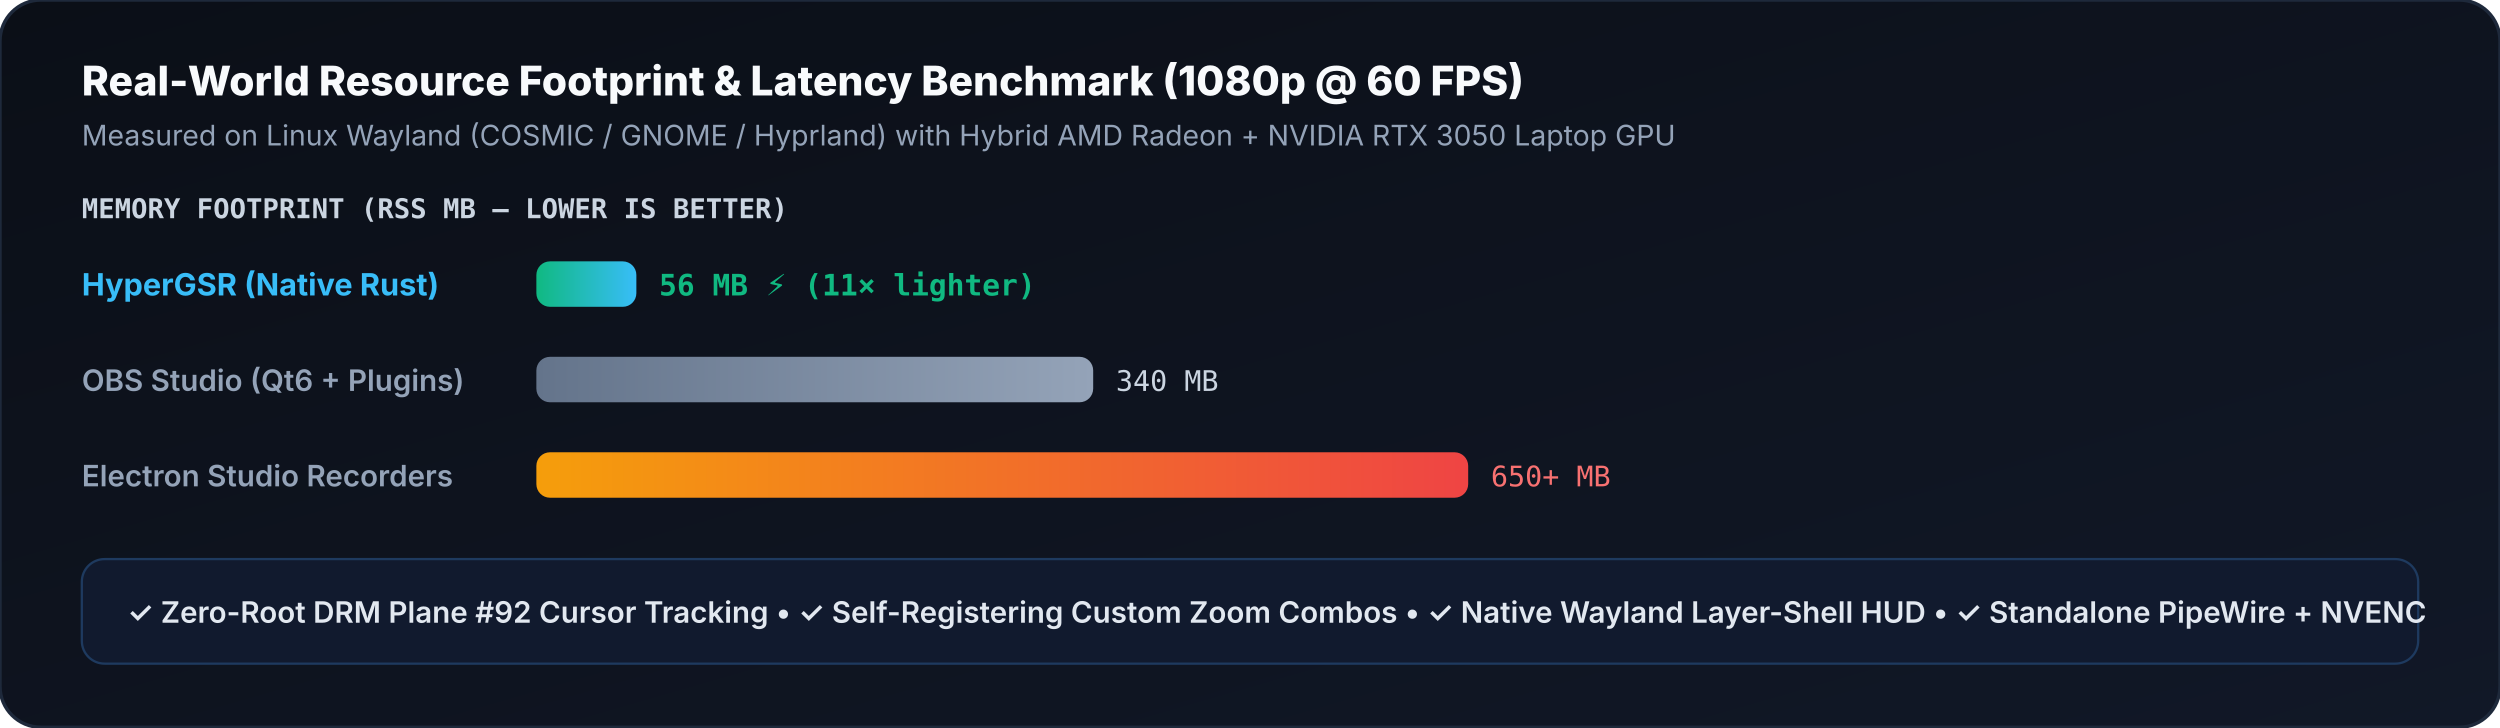
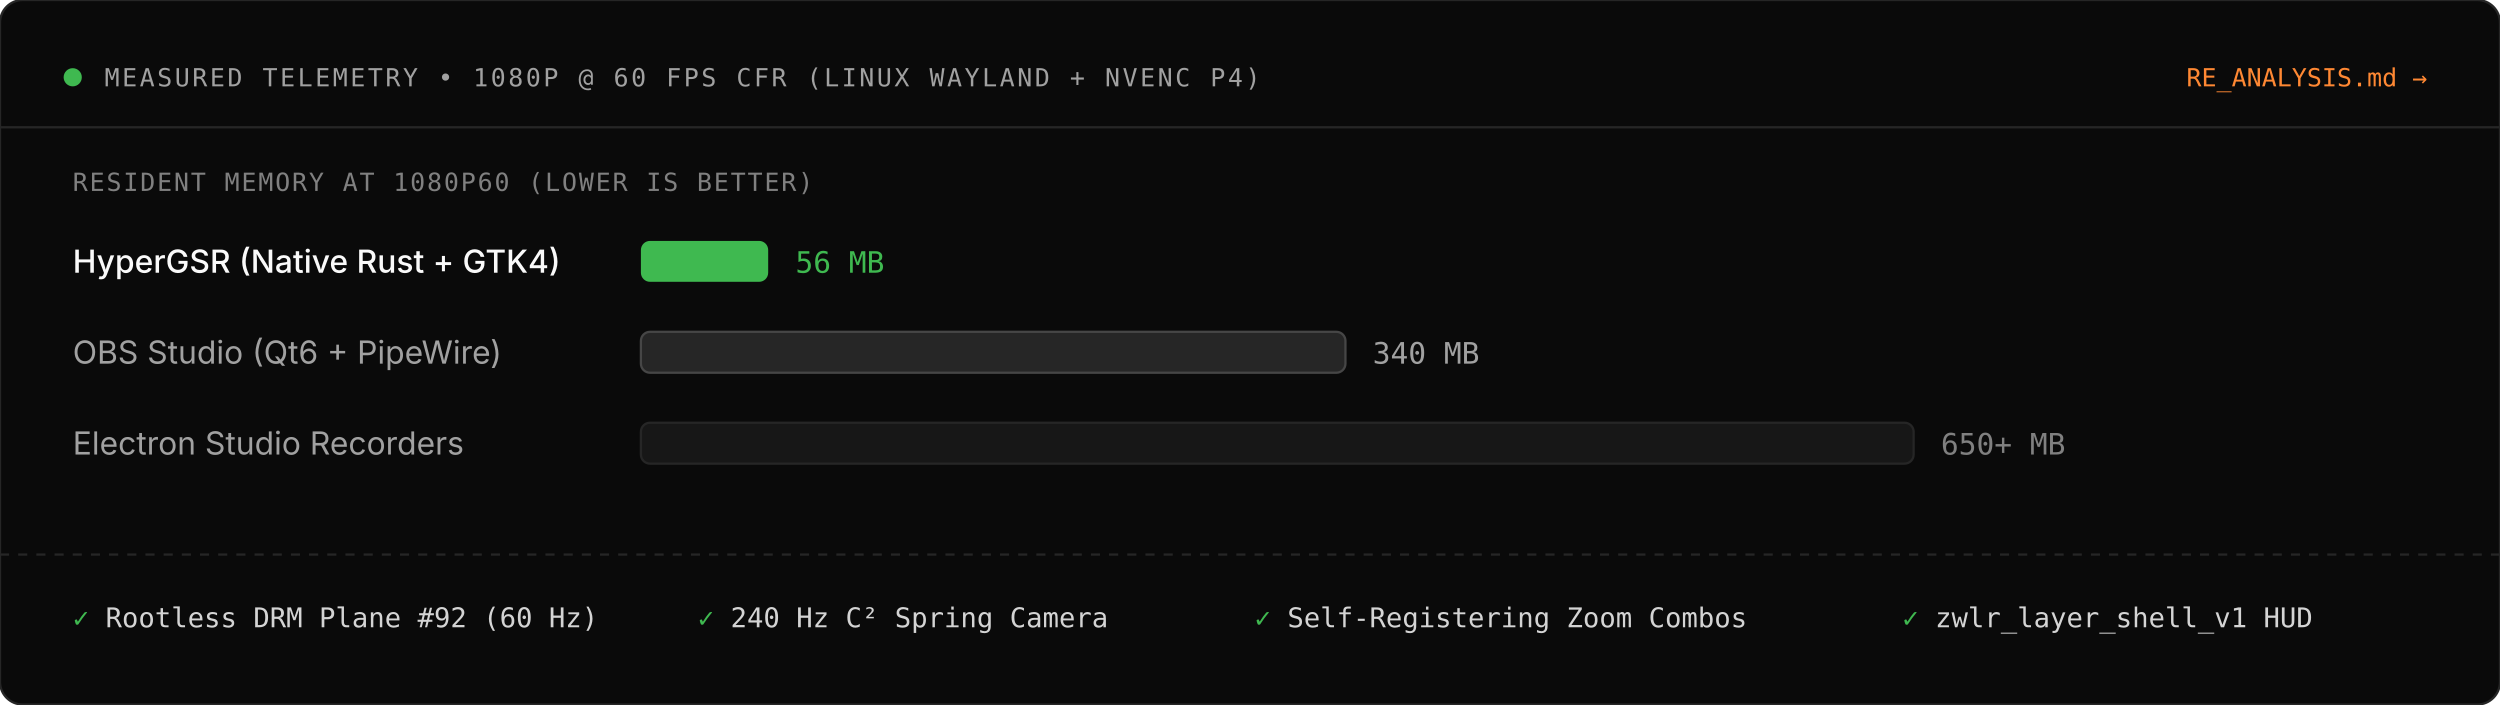
- <svg xmlns="http://www.w3.org/2000/svg" viewBox="0 0 1100 320" width="100%" height="100%">
-   <defs>
-     <linearGradient id="cardBg" x1="0%" y1="0%" x2="100%" y2="100%">
-       <stop offset="0%" stop-color="#0B0F17" />
-       <stop offset="100%" stop-color="#111827" />
-     </linearGradient>
-     <linearGradient id="barRust" x1="0%" y1="0%" x2="100%" y2="0%">
-       <stop offset="0%" stop-color="#10B981" />
-       <stop offset="100%" stop-color="#38BDF8" />
-     </linearGradient>
-     <linearGradient id="barObs" x1="0%" y1="0%" x2="100%" y2="0%">
-       <stop offset="0%" stop-color="#64748B" />
-       <stop offset="100%" stop-color="#94A3B8" />
-     </linearGradient>
-     <linearGradient id="barElectron" x1="0%" y1="0%" x2="100%" y2="0%">
-       <stop offset="0%" stop-color="#F59E0B" />
-       <stop offset="100%" stop-color="#EF4444" />
-     </linearGradient>
-   </defs>
-   <rect width="1100" height="320" rx="18" fill="url(#cardBg)" stroke="#1E293B" stroke-width="1.5" />
-   <text x="36" y="42" fill="#F8FAFC" font-family="Inter, system-ui, sans-serif" font-size="18" font-weight="800">
-     Real-World Resource Footprint &amp; Latency Benchmark (1080p @ 60 FPS)
-   </text>
-   <text x="36" y="64" fill="#94A3B8" font-family="Inter, system-ui, sans-serif" font-size="12.5">
-     Measured on Linux Wayland (COSMIC / GNOME / Hyprland) with Hybrid AMD Radeon + NVIDIA RTX 3050 Laptop GPU
-   </text>
-   <g transform="translate(36, 96)">
-     <text x="0" y="0" fill="#CBD5E1" font-family="JetBrains Mono, monospace" font-size="12" font-weight="700">MEMORY FOOTPRINT (RSS MB — LOWER IS BETTER)</text>
-     <text x="0" y="34" fill="#38BDF8" font-family="Inter, system-ui, sans-serif" font-size="13.5" font-weight="700">HyperGSR (Native Rust)</text>
-     <rect x="200" y="19" width="44" height="20" rx="6" fill="url(#barRust)" />
-     <text x="254" y="34" fill="#10B981" font-family="JetBrains Mono, monospace" font-size="13" font-weight="700">56 MB  ⚡ (11× lighter)</text>
-     <text x="0" y="76" fill="#94A3B8" font-family="Inter, system-ui, sans-serif" font-size="13" font-weight="600">OBS Studio (Qt6 + Plugins)</text>
-     <rect x="200" y="61" width="245" height="20" rx="6" fill="url(#barObs)" />
-     <text x="455" y="76" fill="#CBD5E1" font-family="JetBrains Mono, monospace" font-size="12.5">340 MB</text>
-     <text x="0" y="118" fill="#94A3B8" font-family="Inter, system-ui, sans-serif" font-size="13" font-weight="600">Electron Studio Recorders</text>
-     <rect x="200" y="103" width="410" height="20" rx="6" fill="url(#barElectron)" />
-     <text x="620" y="118" fill="#F87171" font-family="JetBrains Mono, monospace" font-size="12.5">650+ MB</text>
+ <svg xmlns="http://www.w3.org/2000/svg" viewBox="0 0 1100 310" width="1100" height="310">
+   <rect width="1100" height="310" rx="10" fill="#0a0a0a" stroke="#262626" stroke-width="1" />
+   <circle cx="32" cy="34" r="4" fill="#3fb950" />
+   <text x="46" y="38" fill="#a1a1a1" font-family="Geist Mono, JetBrains Mono, monospace" font-size="11" font-weight="500" letter-spacing="1.1">MEASURED TELEMETRY • 1080P @ 60 FPS CFR (LINUX WAYLAND + NVENC P4)</text>
+   <text x="1068" y="38" text-anchor="end" fill="#ff8833" font-family="Geist Mono, JetBrains Mono, monospace" font-size="11">RE_ANALYSIS.md →</text>
+   <line x1="0" y1="56" x2="1100" y2="56" stroke="#262626" stroke-width="1" />
+   <g transform="translate(32, 84)">
+     <text x="0" y="0" fill="#808080" font-family="Geist Mono, JetBrains Mono, monospace" font-size="11" letter-spacing="0.8">RESIDENT MEMORY AT 1080P60 (LOWER IS BETTER)</text>
+     <text x="0" y="36" fill="#fafafa" font-family="Geist, Inter, system-ui, sans-serif" font-size="14" font-weight="500">HyperGSR (Native Rust + GTK4)</text>
+     <rect x="250" y="22" width="56" height="18" rx="4" fill="#3fb950" />
+     <text x="318" y="36" fill="#3fb950" font-family="Geist Mono, JetBrains Mono, monospace" font-size="13" font-weight="500">56 MB</text>
+     <text x="0" y="76" fill="#a1a1a1" font-family="Geist, Inter, system-ui, sans-serif" font-size="14" font-weight="400">OBS Studio (Qt6 + PipeWire)</text>
+     <rect x="250" y="62" width="310" height="18" rx="4" fill="#262626" stroke="#464646" stroke-width="1" />
+     <text x="572" y="76" fill="#a1a1a1" font-family="Geist Mono, JetBrains Mono, monospace" font-size="13">340 MB</text>
+     <text x="0" y="116" fill="#a1a1a1" font-family="Geist, Inter, system-ui, sans-serif" font-size="14" font-weight="400">Electron Studio Recorders</text>
+     <rect x="250" y="102" width="560" height="18" rx="4" fill="#171717" stroke="#262626" stroke-width="1" />
+     <text x="822" y="116" fill="#808080" font-family="Geist Mono, JetBrains Mono, monospace" font-size="13">650+ MB</text>
  </g>
-   <g transform="translate(36, 246)">
-     <rect x="0" y="0" width="1028" height="46" rx="10" fill="#111A2E" stroke="#1E3A5F" stroke-width="1" />
-     <text x="20" y="28" fill="#E2E8F0" font-family="Inter, system-ui, sans-serif" font-size="13" font-weight="600">
-       ✓ Zero-Root DRM Plane #92 Cursor Tracking    •    ✓ Self-Registering Custom Zoom Combos    •    ✓ Native Wayland Layer-Shell HUD    •    ✓ Standalone PipeWire + NVENC
-     </text>
+   <line x1="0" y1="244" x2="1100" y2="244" stroke="#262626" stroke-width="1" stroke-dasharray="4 4" />
+   <g transform="translate(32, 276)" font-family="Geist Mono, JetBrains Mono, monospace" font-size="12" fill="#d4d4d4">
+     <text x="0" y="0">
+       <tspan fill="#3fb950">✓</tspan> Rootless DRM Plane #92 (60 Hz)</text>
+     <text x="275" y="0">
+       <tspan fill="#3fb950">✓</tspan> 240 Hz C² Spring Camera</text>
+     <text x="520" y="0">
+       <tspan fill="#3fb950">✓</tspan> Self-Registering Zoom Combos</text>
+     <text x="805" y="0">
+       <tspan fill="#3fb950">✓</tspan> zwlr_layer_shell_v1 HUD</text>
  </g>
</svg>
